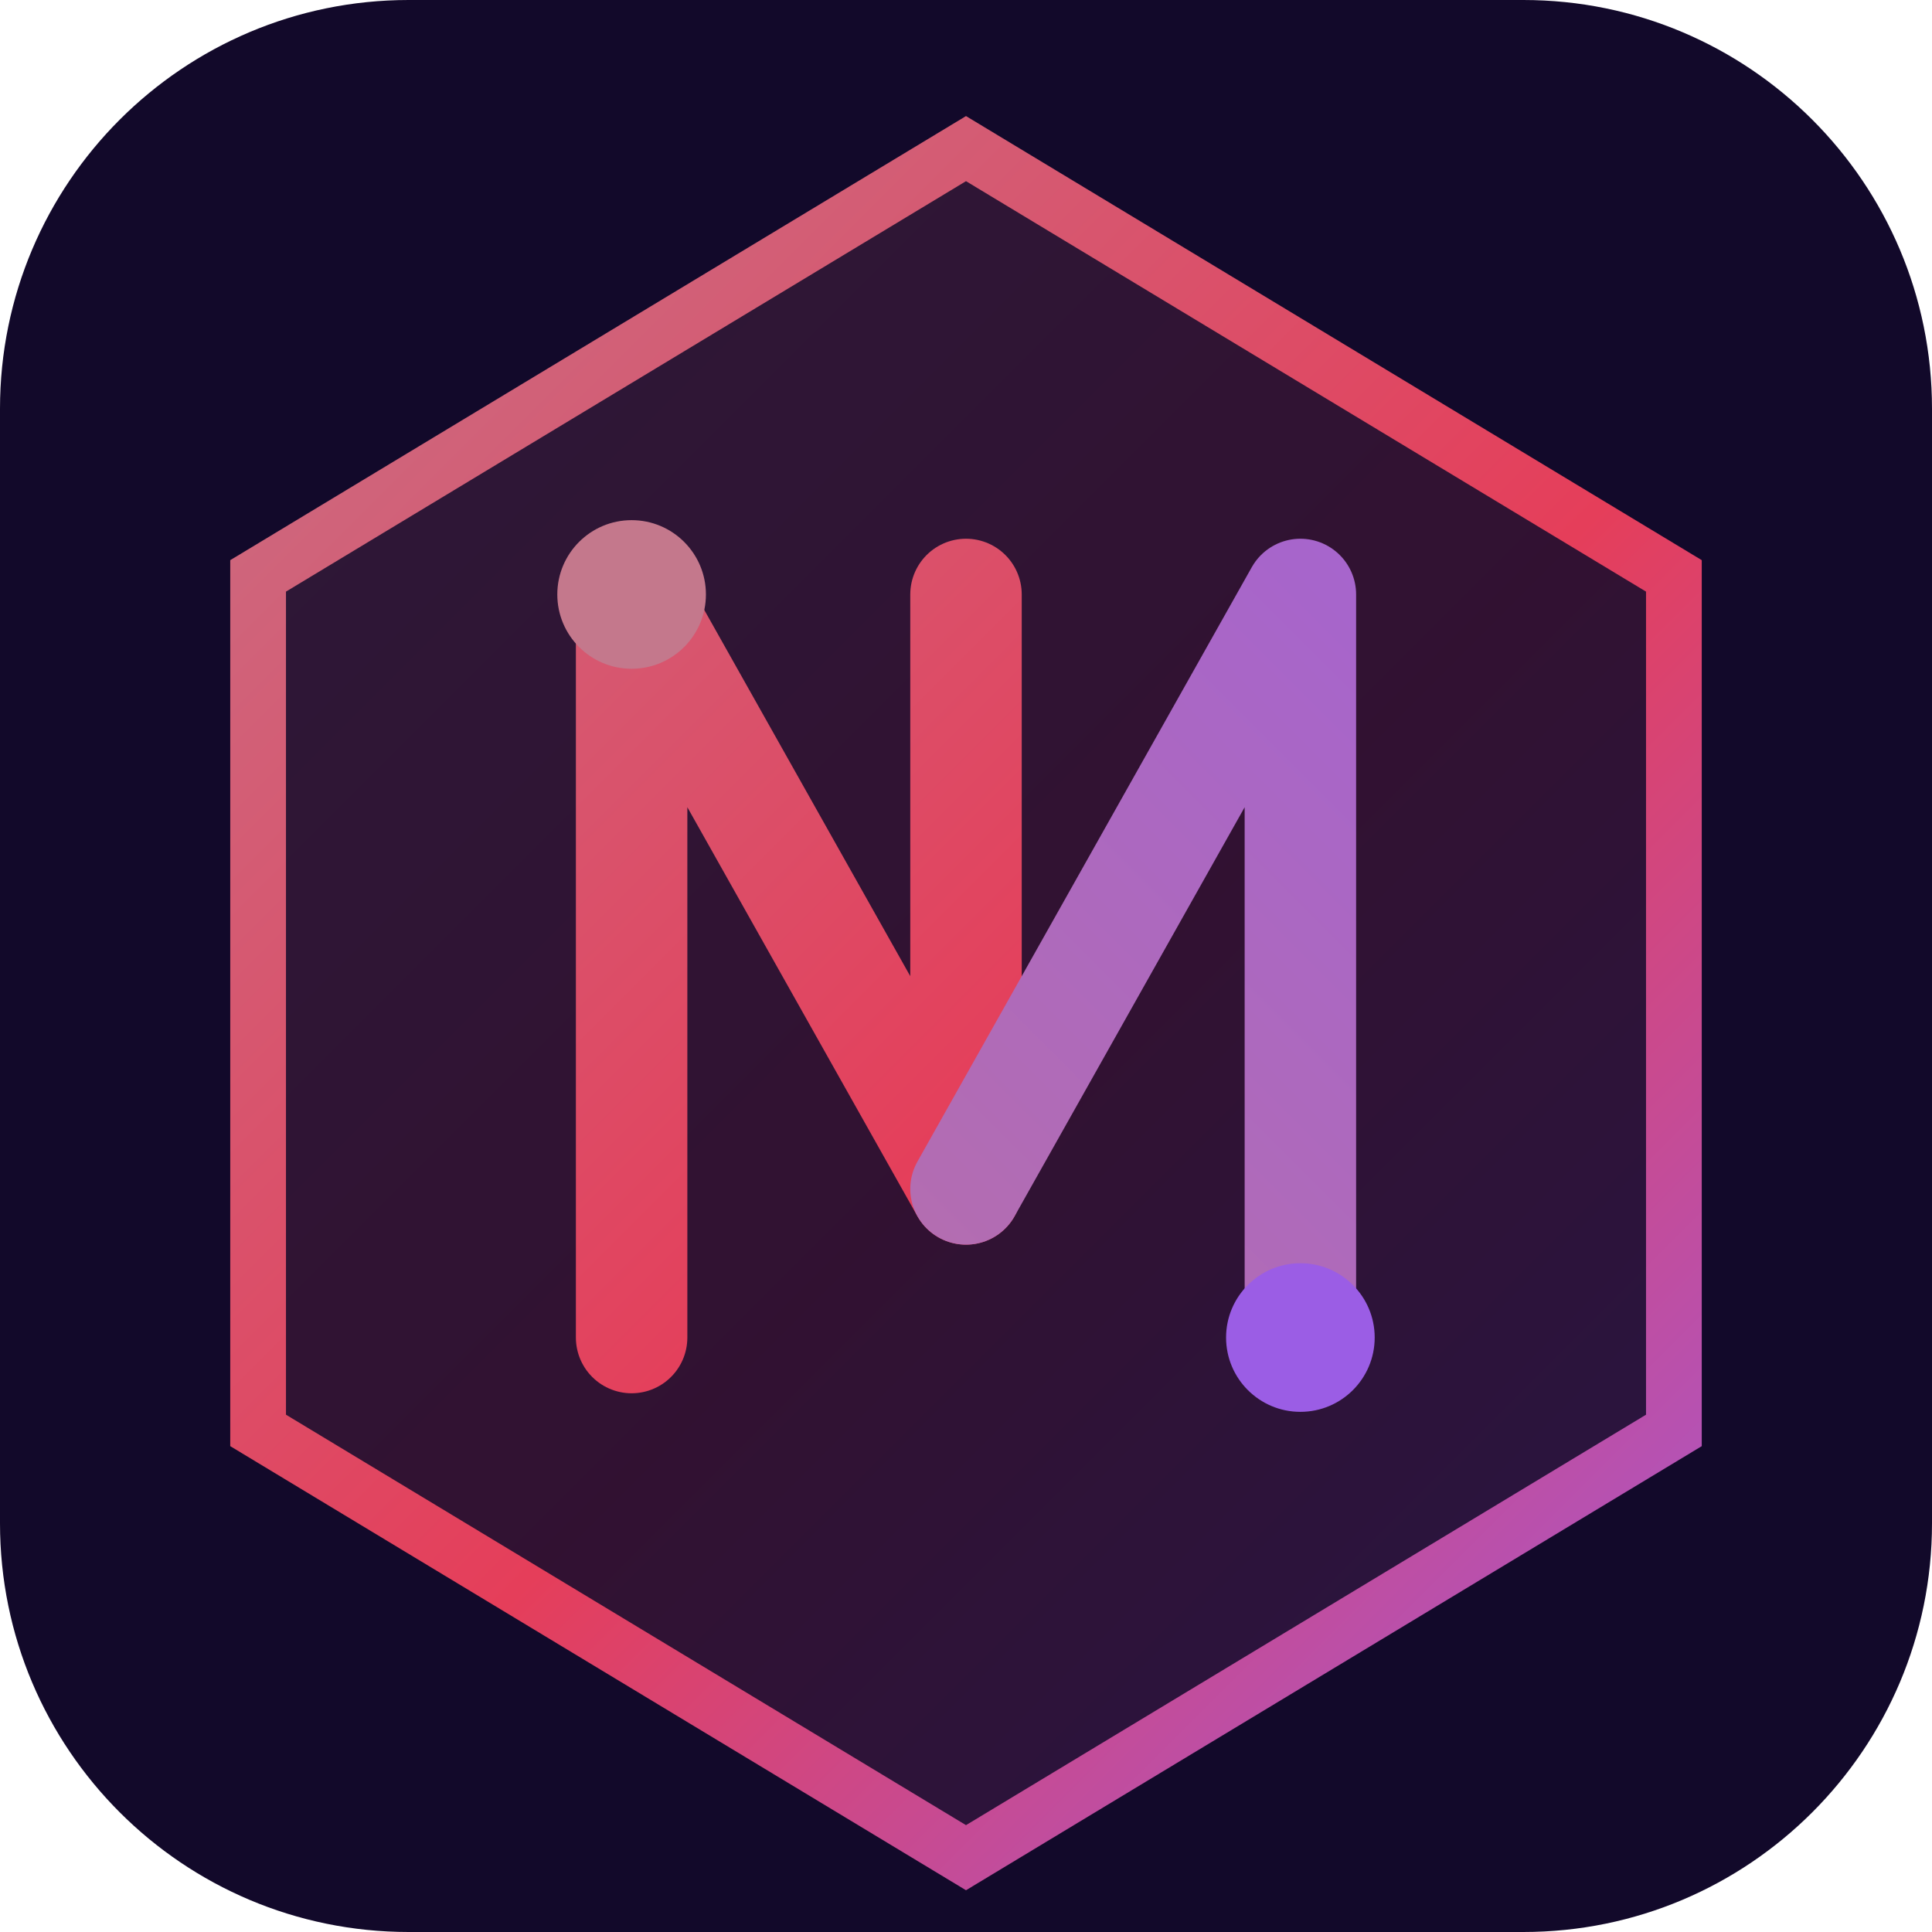
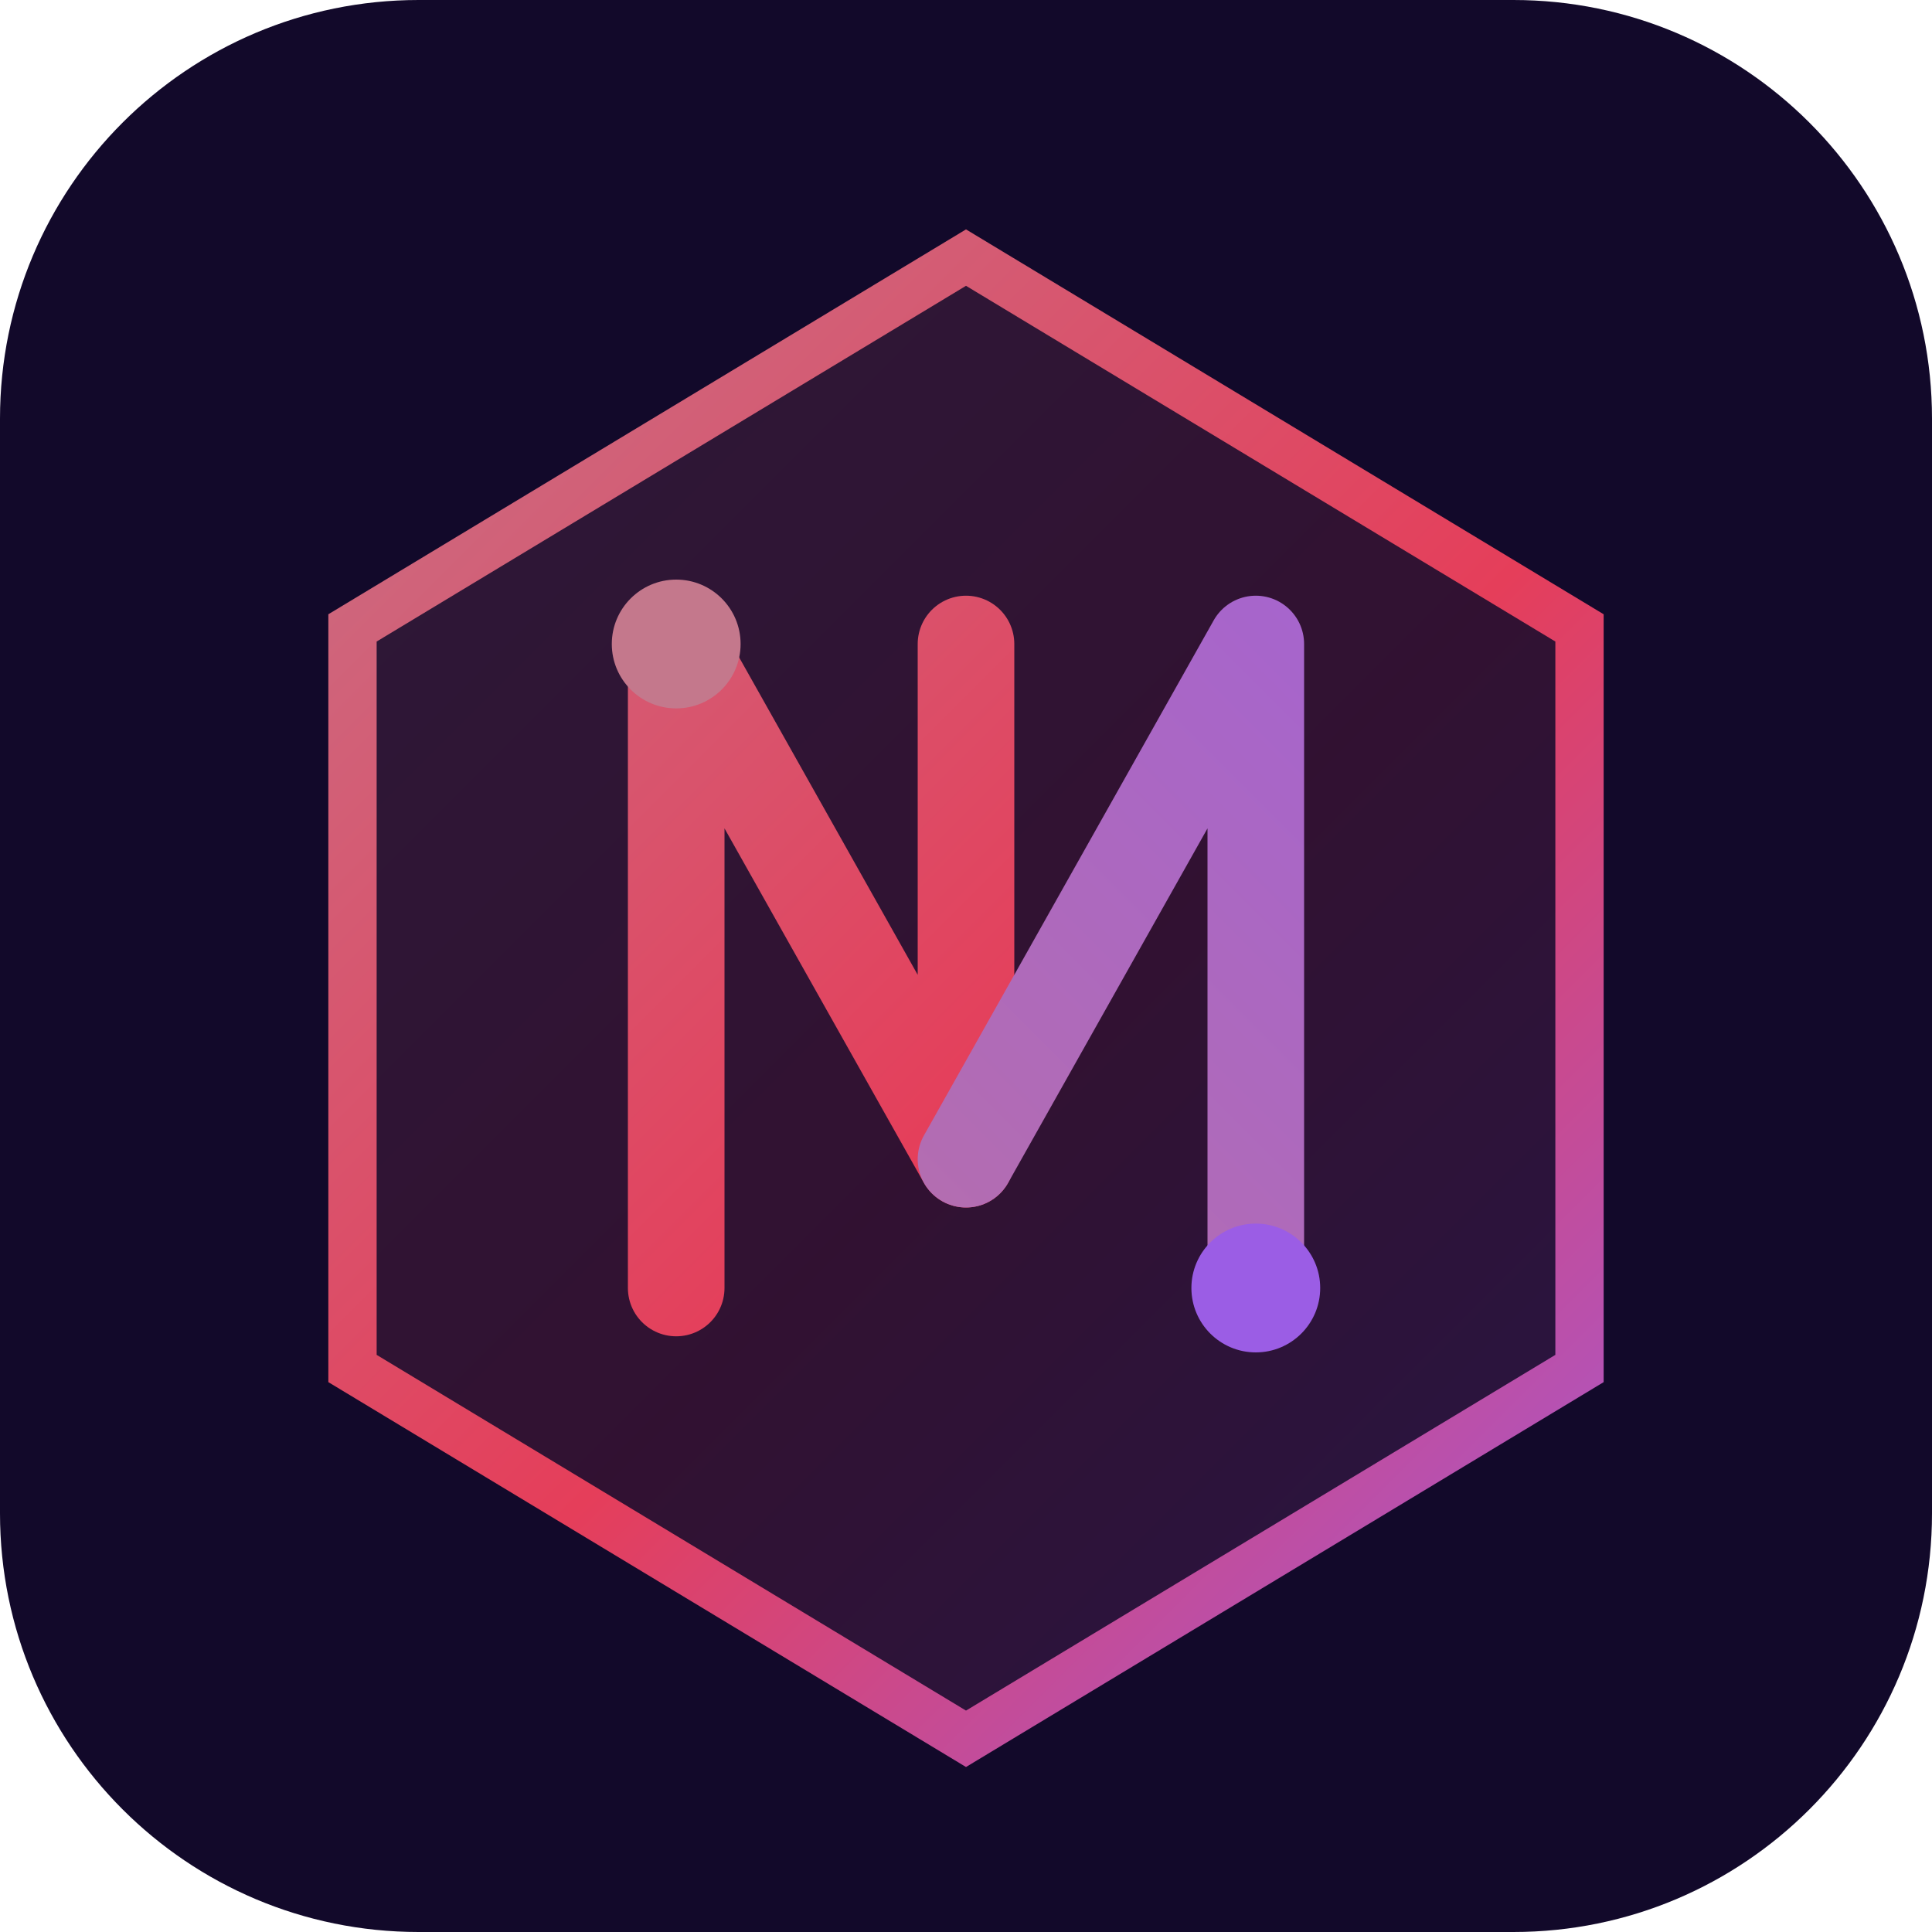
- <svg xmlns="http://www.w3.org/2000/svg" width="512" height="512" viewBox="-2 -2 52 52" fill="none">
+ <svg xmlns="http://www.w3.org/2000/svg" width="512" height="512" viewBox="-6 -6 60 60" fill="none">
  <defs>
    <linearGradient id="logo-grad" x1="0" y1="0" x2="48" y2="48" gradientUnits="userSpaceOnUse">
      <stop offset="0%" stop-color="#C4788C" />
      <stop offset="55%" stop-color="#e53e5a" />
      <stop offset="100%" stop-color="#9b5de5" />
    </linearGradient>
    <linearGradient id="logo-grad2" x1="48" y1="0" x2="0" y2="48" gradientUnits="userSpaceOnUse">
      <stop offset="0%" stop-color="#9b5de5" />
      <stop offset="100%" stop-color="#C4788C" />
    </linearGradient>
  </defs>
-   <rect x="-2" y="-2" width="52" height="52" rx="11" fill="#12092A" />
+   <rect x="-6" y="-6" width="60" height="60" rx="13" fill="#12092A" />
  <path d="M24 2L43.053 13.5V36.5L24 48L4.947 36.5V13.5L24 2Z" fill="url(#logo-grad)" opacity="0.15" />
  <path d="M24 2L43.053 13.5V36.5L24 48L4.947 36.5V13.5L24 2Z" stroke="url(#logo-grad)" stroke-width="1.5" fill="none" />
  <path d="M15 34V14L24 30V14" stroke="url(#logo-grad)" stroke-width="3" stroke-linecap="round" stroke-linejoin="round" />
  <path d="M24 30L33 14V34" stroke="url(#logo-grad2)" stroke-width="3" stroke-linecap="round" stroke-linejoin="round" />
  <circle cx="15" cy="14" r="2" fill="#C4788C" />
  <circle cx="33" cy="34" r="2" fill="#9b5de5" />
</svg>
